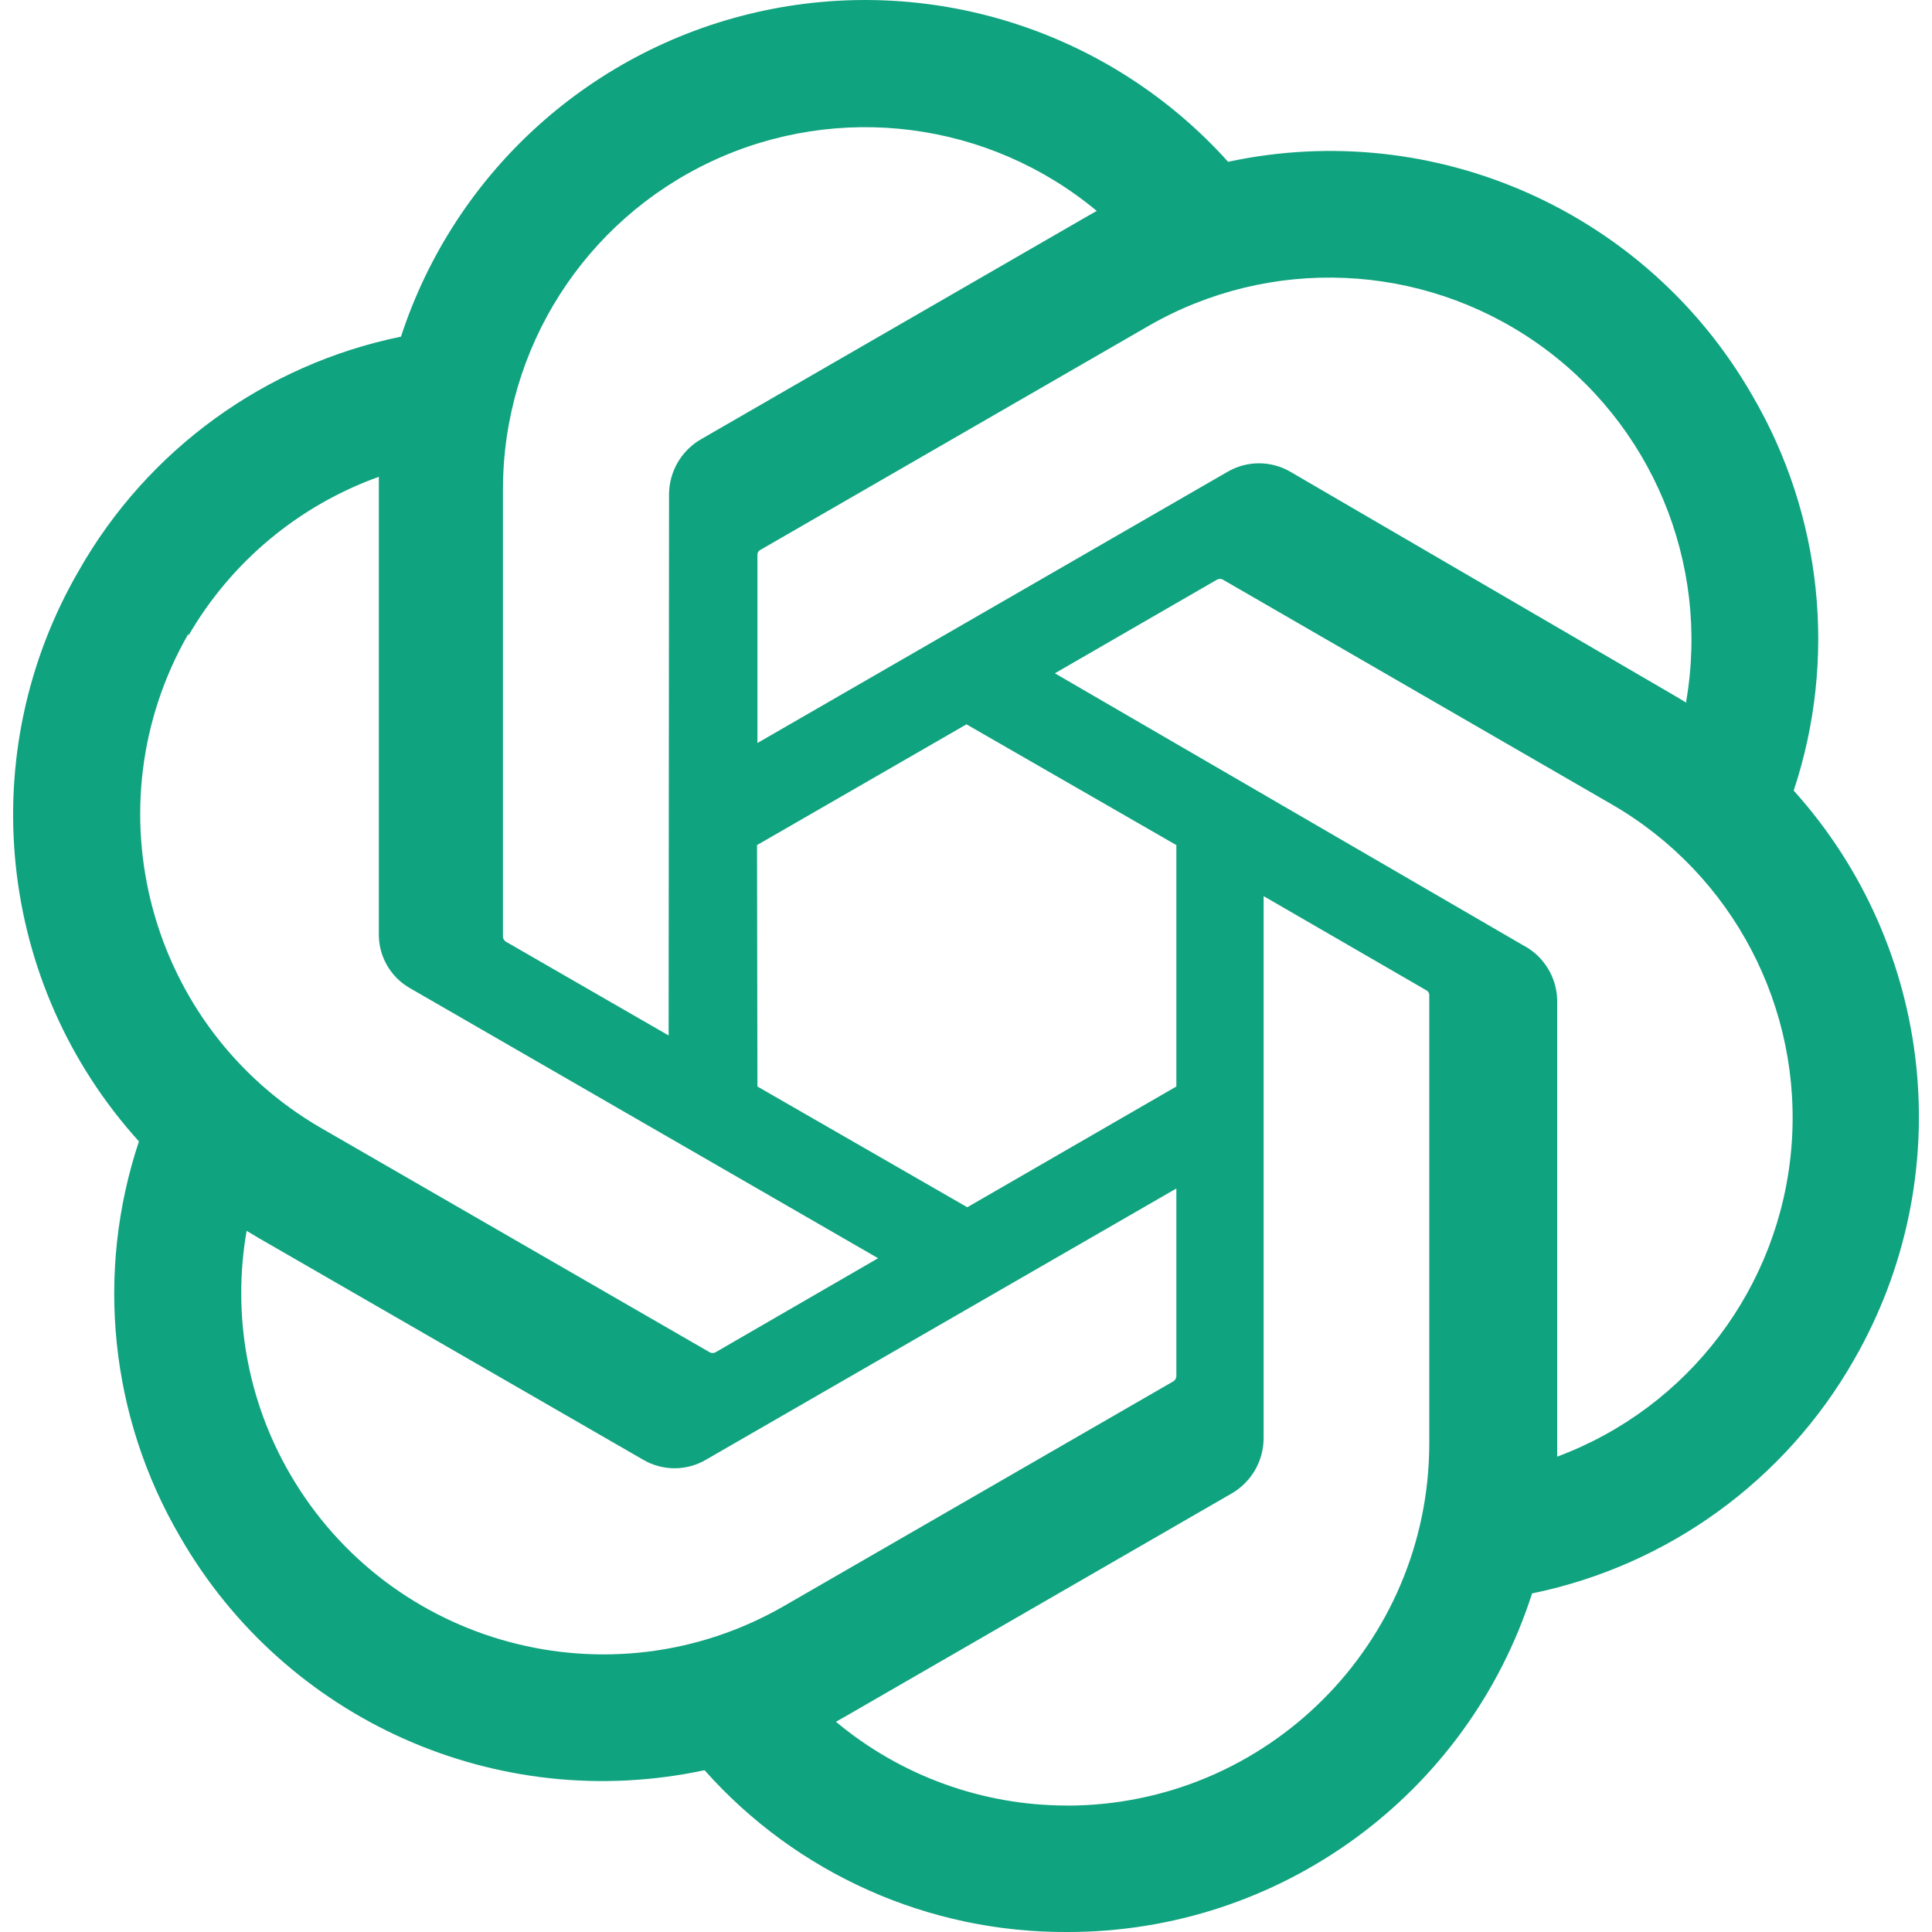
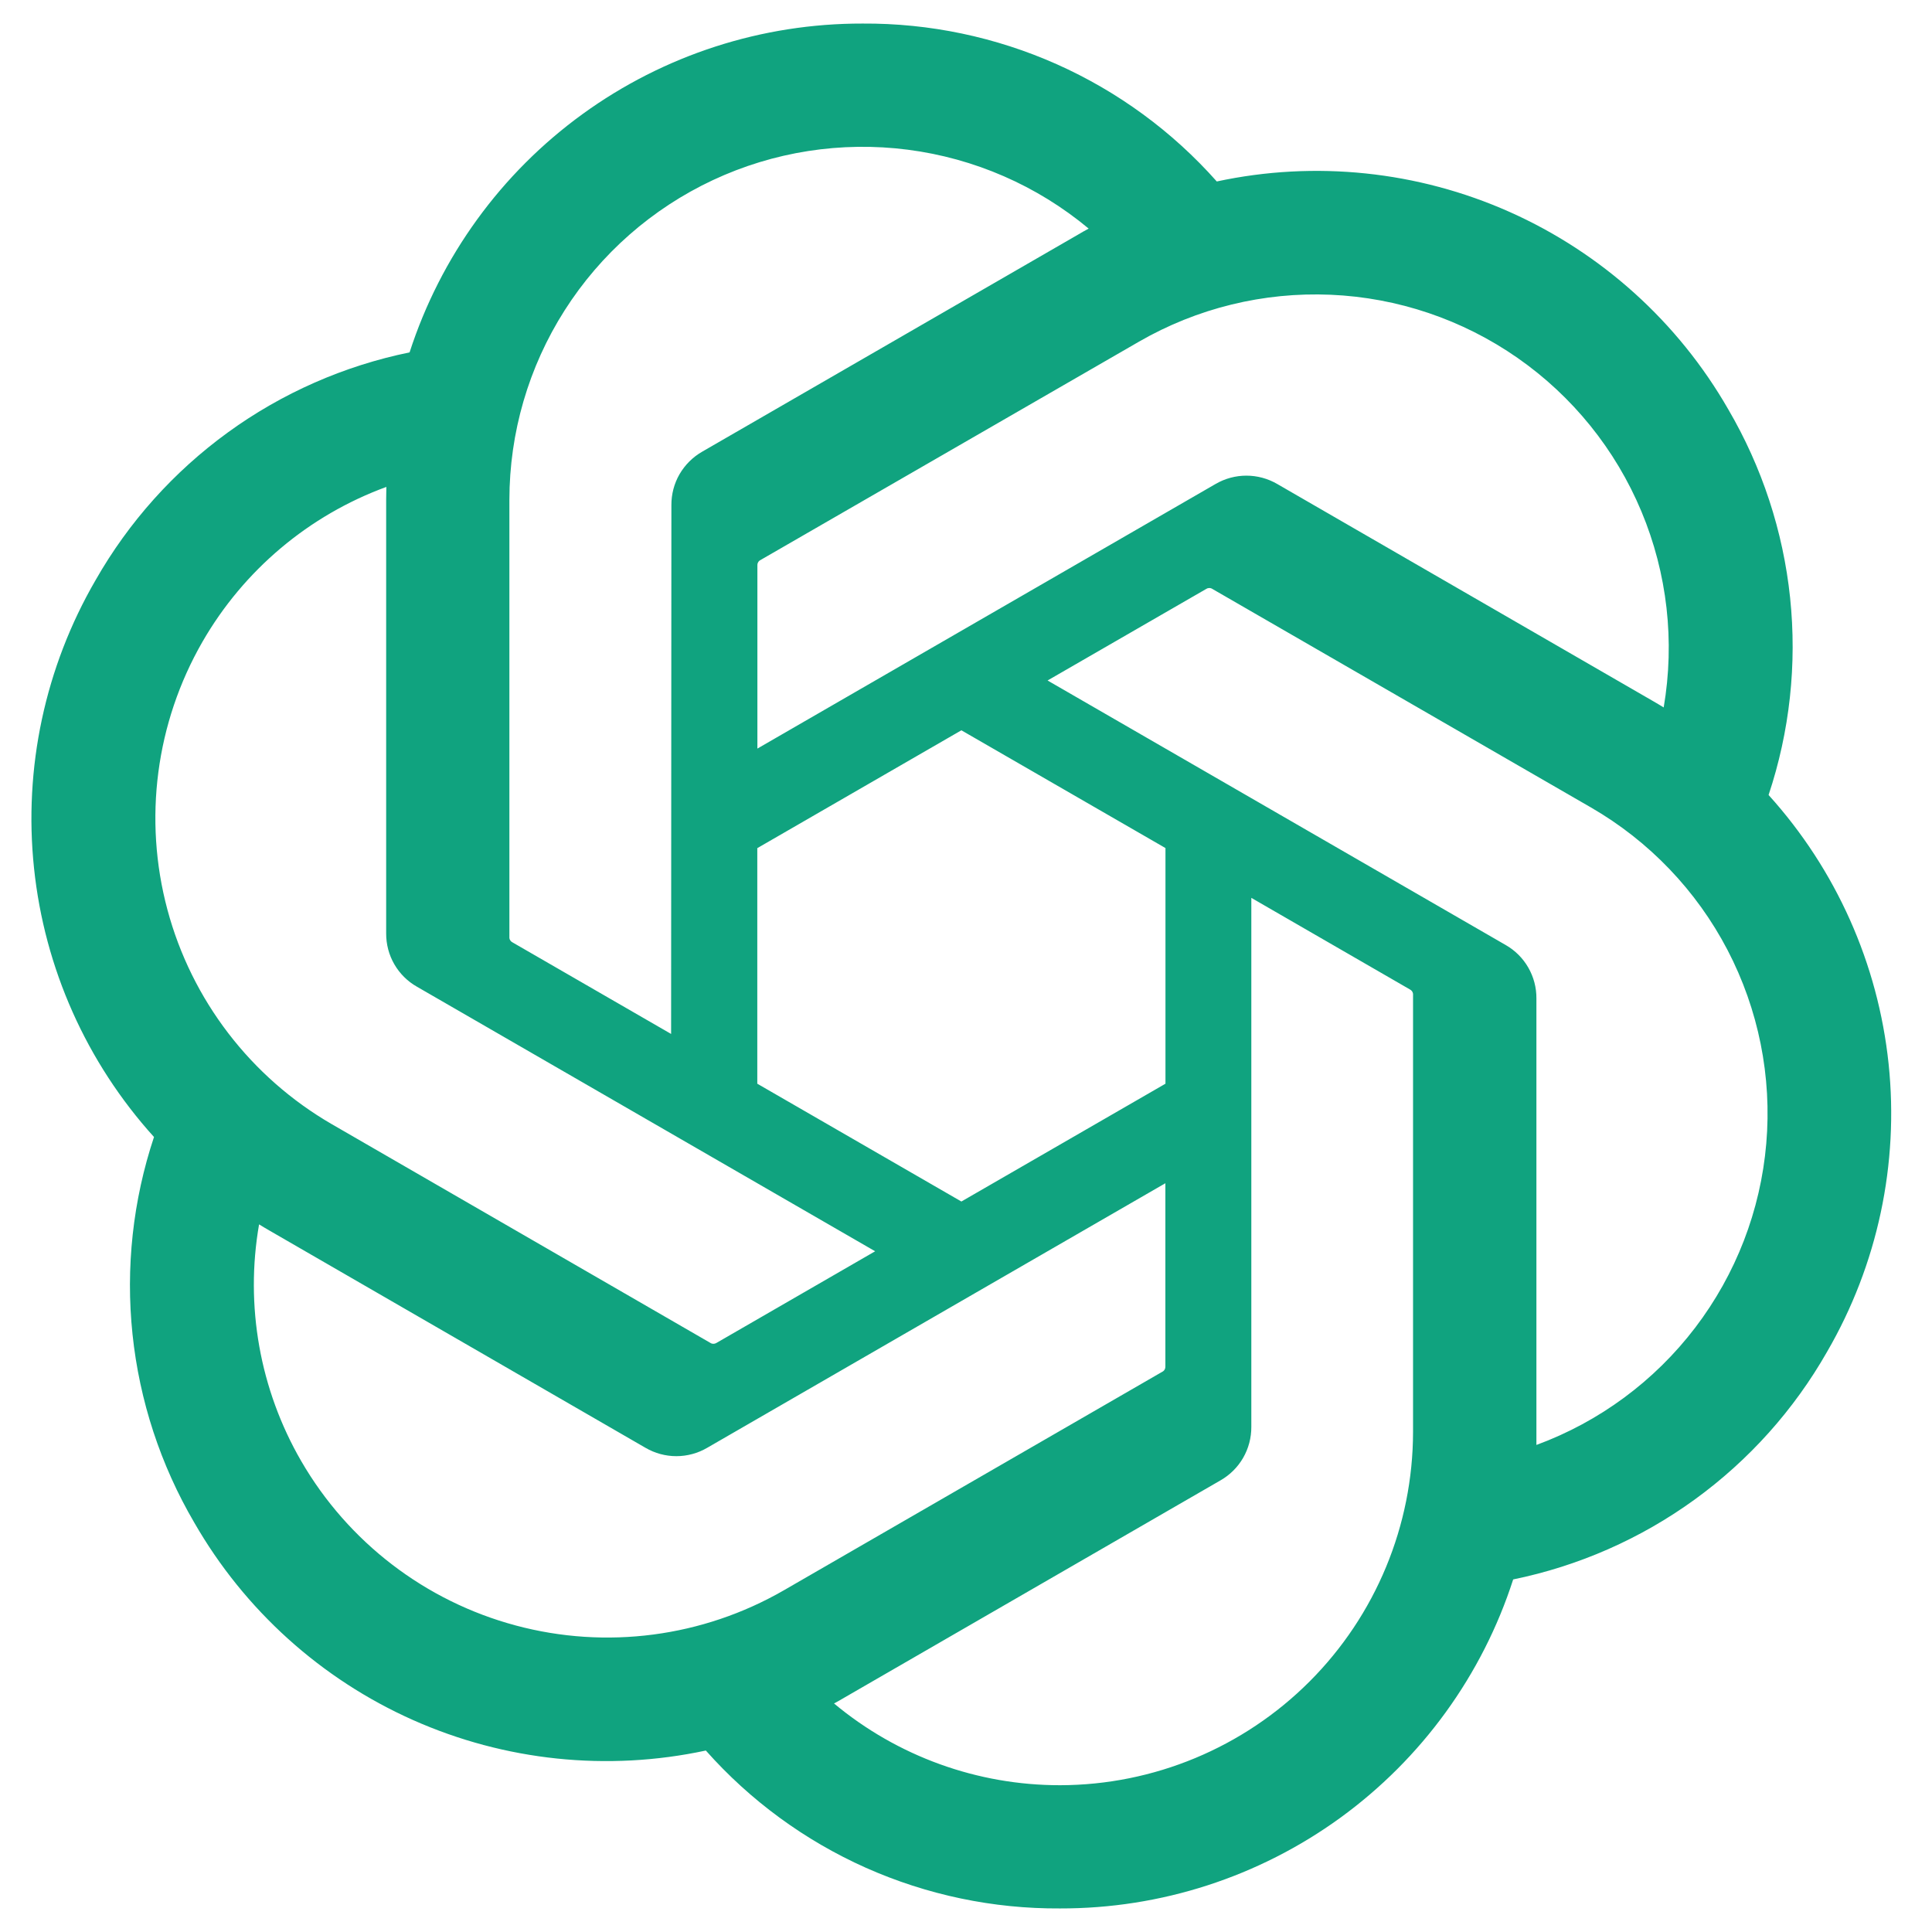
- <svg xmlns="http://www.w3.org/2000/svg" viewBox="0 0 24 24" fill="#10A37F">
-   <path d="M22.282 9.821a5.985 5.985 0 0 0-.516-4.911 6.046 6.046 0 0 0-6.51-2.9A6.065 6.065 0 0 0 4.981 4.182a5.985 5.985 0 0 0-3.998 2.9 6.046 6.046 0 0 0 .743 7.097 5.98 5.98 0 0 0 .511 4.911 6.051 6.051 0 0 0 6.515 2.9A5.985 5.985 0 0 0 13.26 24a6.056 6.056 0 0 0 5.772-4.206 5.989 5.989 0 0 0 3.998-2.9 6.056 6.056 0 0 0-.748-7.073zm-9.022 12.608a4.476 4.476 0 0 1-2.876-1.041l.142-.08 4.778-2.758a.795.795 0 0 0 .393-.681v-6.737l2.02 1.169a.071.071 0 0 1 .038.052v5.583a4.504 4.504 0 0 1-4.495 4.494zm-9.661-4.125a4.471 4.471 0 0 1-.535-3.014l.142.085 4.783 2.758a.771.771 0 0 0 .781 0l5.843-3.369v2.332a.08.08 0 0 1-.033.061L9.74 19.95a4.499 4.499 0 0 1-6.141-1.646zM2.341 7.896a4.485 4.485 0 0 1 2.365-1.973V11.6a.766.766 0 0 0 .388.676l5.814 3.354-2.02 1.169a.076.076 0 0 1-.071 0l-4.83-2.787A4.504 4.504 0 0 1 2.341 7.872zm16.596 3.856L13.104 8.364 15.119 7.2a.076.076 0 0 1 .071 0l4.83 2.791a4.494 4.494 0 0 1-.676 8.104v-5.677a.79.79 0 0 0-.407-.667zm2.011-3.023l-.142-.085-4.774-2.782a.776.776 0 0 0-.785 0L9.409 9.23V6.897a.066.066 0 0 1 .028-.061l4.83-2.787a4.499 4.499 0 0 1 6.68 4.66zM8.306 12.863l-2.02-1.164a.08.08 0 0 1-.038-.057V6.074a4.499 4.499 0 0 1 7.376-3.454l-.142.081L8.704 5.459a.795.795 0 0 0-.393.681zm1.098-2.365l2.602-1.5 2.607 1.5v2.999l-2.597 1.5-2.607-1.5Z" />
+ <svg xmlns="http://www.w3.org/2000/svg" width="98" height="98" viewBox="0 0 41 41" fill="none">
+   <path d="M37.532 16.871C37.981 15.524 38.136 14.097 37.989 12.686C37.841 11.274 37.393 9.911 36.676 8.686C35.613 6.834 33.988 5.368 32.037 4.498C30.086 3.629 27.91 3.403 25.822 3.851C24.88 2.789 23.722 1.941 22.426 1.363C21.13 0.786 19.725 0.491 18.306 0.5C16.171 0.495 14.089 1.168 12.361 2.422C10.633 3.676 9.349 5.447 8.692 7.478C7.301 7.763 5.987 8.341 4.838 9.175C3.689 10.009 2.731 11.078 2.028 12.312C0.956 14.159 0.499 16.299 0.722 18.423C0.944 20.547 1.836 22.545 3.268 24.129C2.82 25.476 2.664 26.903 2.812 28.314C2.96 29.726 3.407 31.089 4.124 32.314C5.188 34.166 6.812 35.632 8.763 36.501C10.714 37.37 12.891 37.597 14.979 37.149C15.921 38.211 17.079 39.059 18.375 39.637C19.671 40.214 21.076 40.509 22.495 40.5C24.631 40.505 26.713 39.832 28.442 38.577C30.17 37.322 31.456 35.551 32.112 33.518C33.503 33.233 34.817 32.655 35.966 31.821C37.115 30.987 38.073 29.918 38.775 28.684C39.846 26.837 40.302 24.698 40.079 22.575C39.856 20.452 38.964 18.454 37.532 16.871ZM22.498 37.885C20.744 37.887 19.046 37.273 17.699 36.15C17.76 36.117 17.867 36.059 17.936 36.016L25.9 31.416C26.1 31.302 26.266 31.137 26.381 30.938C26.496 30.739 26.556 30.512 26.555 30.282V19.054L29.921 20.998C29.939 21.007 29.954 21.02 29.966 21.036C29.977 21.052 29.984 21.071 29.987 21.09V30.389C29.984 32.375 29.195 34.279 27.791 35.684C26.387 37.089 24.484 37.881 22.498 37.885ZM6.392 31.006C5.514 29.489 5.197 27.711 5.498 25.983C5.557 26.019 5.66 26.082 5.735 26.124L13.699 30.725C13.898 30.841 14.123 30.902 14.353 30.902C14.583 30.902 14.809 30.841 15.007 30.725L24.731 25.11V28.998C24.732 29.018 24.728 29.038 24.72 29.056C24.712 29.074 24.699 29.089 24.683 29.101L16.632 33.75C14.91 34.742 12.864 35.01 10.945 34.495C9.025 33.981 7.388 32.726 6.392 31.006ZM4.297 13.619C5.172 12.1 6.553 10.936 8.199 10.333C8.199 10.401 8.195 10.523 8.195 10.607V19.808C8.194 20.038 8.253 20.264 8.368 20.463C8.483 20.662 8.649 20.827 8.849 20.94L18.572 26.554L15.206 28.498C15.189 28.509 15.17 28.515 15.15 28.517C15.131 28.519 15.111 28.516 15.092 28.508L7.04 23.856C5.321 22.86 4.067 21.224 3.553 19.305C3.039 17.386 3.306 15.341 4.297 13.619ZM31.955 20.056L22.231 14.441L25.598 12.498C25.614 12.487 25.633 12.48 25.653 12.479C25.673 12.477 25.693 12.48 25.711 12.488L33.763 17.136C34.997 17.849 36.002 18.898 36.661 20.161C37.319 21.424 37.605 22.849 37.483 24.268C37.362 25.688 36.838 27.043 35.974 28.176C35.11 29.309 33.941 30.172 32.605 30.664C32.605 30.595 32.605 30.473 32.605 30.389V21.188C32.607 20.959 32.547 20.733 32.433 20.534C32.319 20.335 32.154 20.17 31.955 20.056ZM35.306 15.013C35.246 14.976 35.143 14.914 35.069 14.872L27.105 10.271C26.906 10.155 26.68 10.094 26.45 10.094C26.221 10.094 25.995 10.155 25.796 10.271L16.073 15.886V11.998C16.072 11.978 16.075 11.959 16.084 11.941C16.092 11.922 16.105 11.907 16.121 11.895L24.172 7.25C25.405 6.539 26.816 6.194 28.238 6.255C29.661 6.316 31.036 6.781 32.204 7.595C33.372 8.409 34.284 9.539 34.833 10.853C35.383 12.167 35.546 13.61 35.306 15.013ZM14.242 21.942L10.875 19.998C10.858 19.989 10.842 19.976 10.831 19.96C10.819 19.944 10.812 19.925 10.81 19.906V10.607C10.811 9.183 11.217 7.788 11.982 6.587C12.747 5.385 13.838 4.427 15.127 3.823C16.417 3.219 17.852 2.995 19.265 3.177C20.677 3.359 22.009 3.939 23.103 4.851C23.043 4.884 22.937 4.942 22.867 4.985L14.902 9.585C14.703 9.699 14.537 9.864 14.421 10.063C14.306 10.262 14.247 10.488 14.248 10.718L14.242 21.942ZM16.071 17.999L20.402 15.498L24.733 17.997V22.998L20.402 25.498L16.071 22.998V17.999Z" fill="#10A37F" />
</svg>
